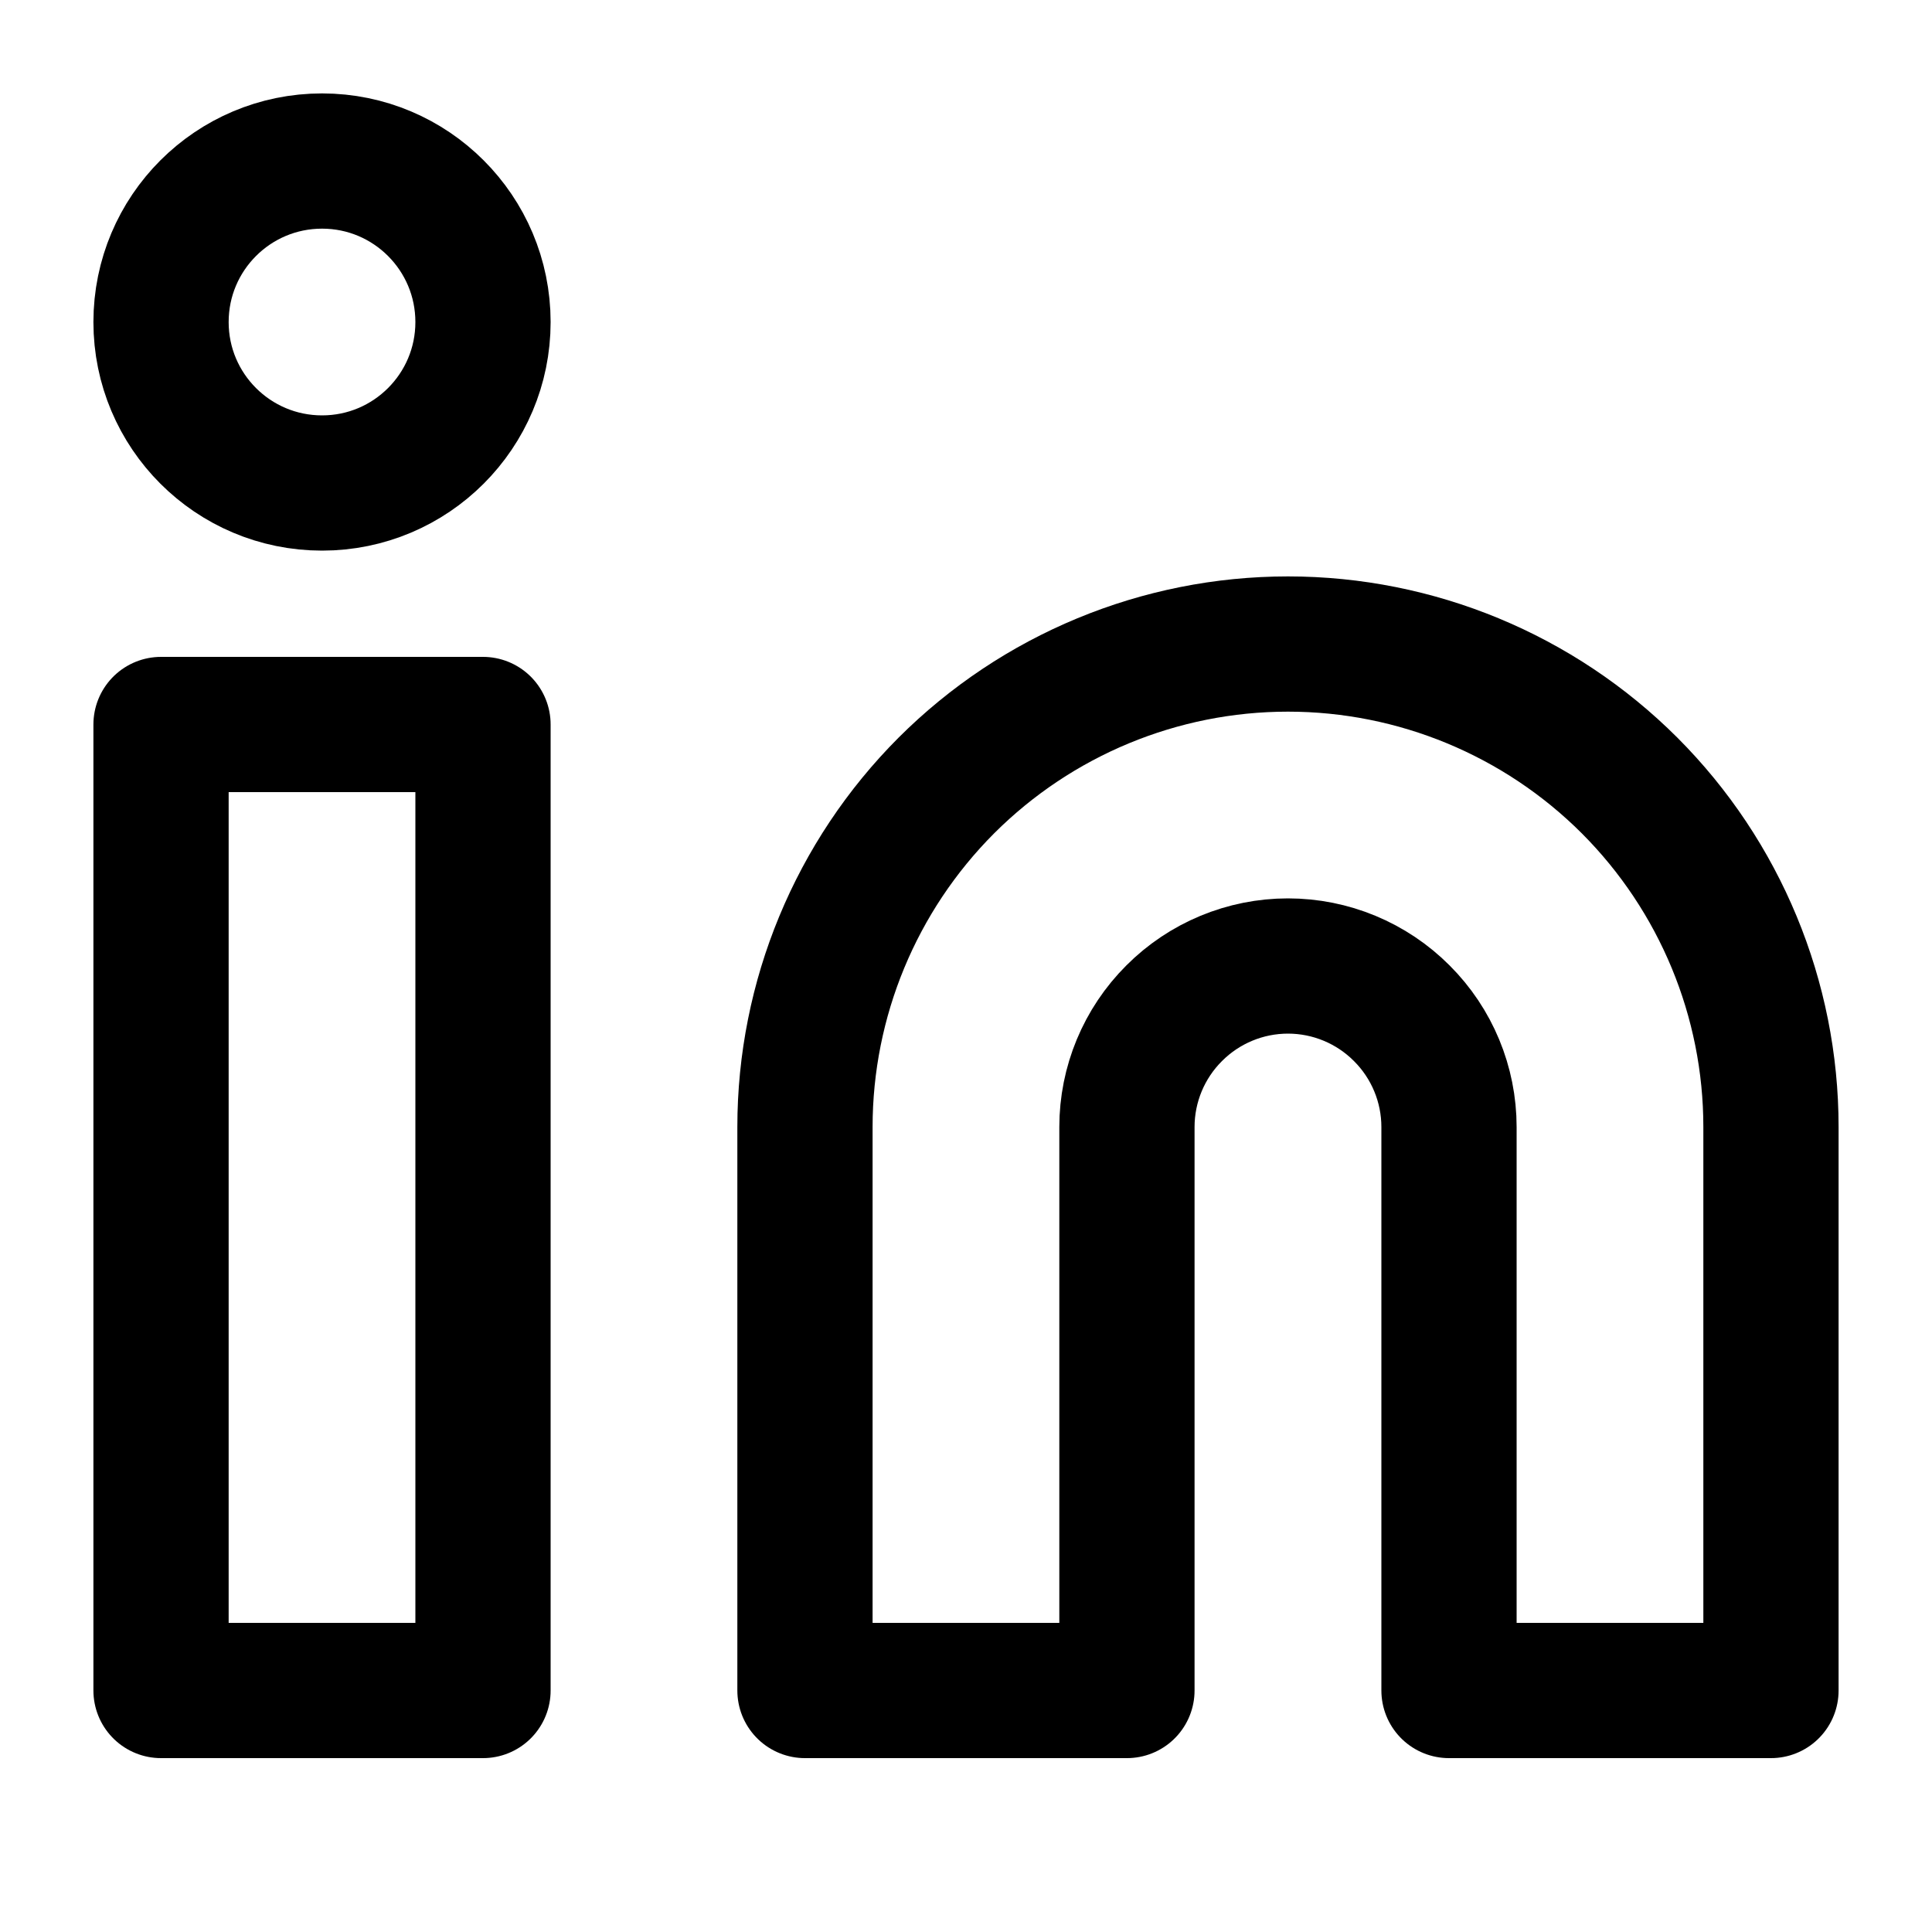
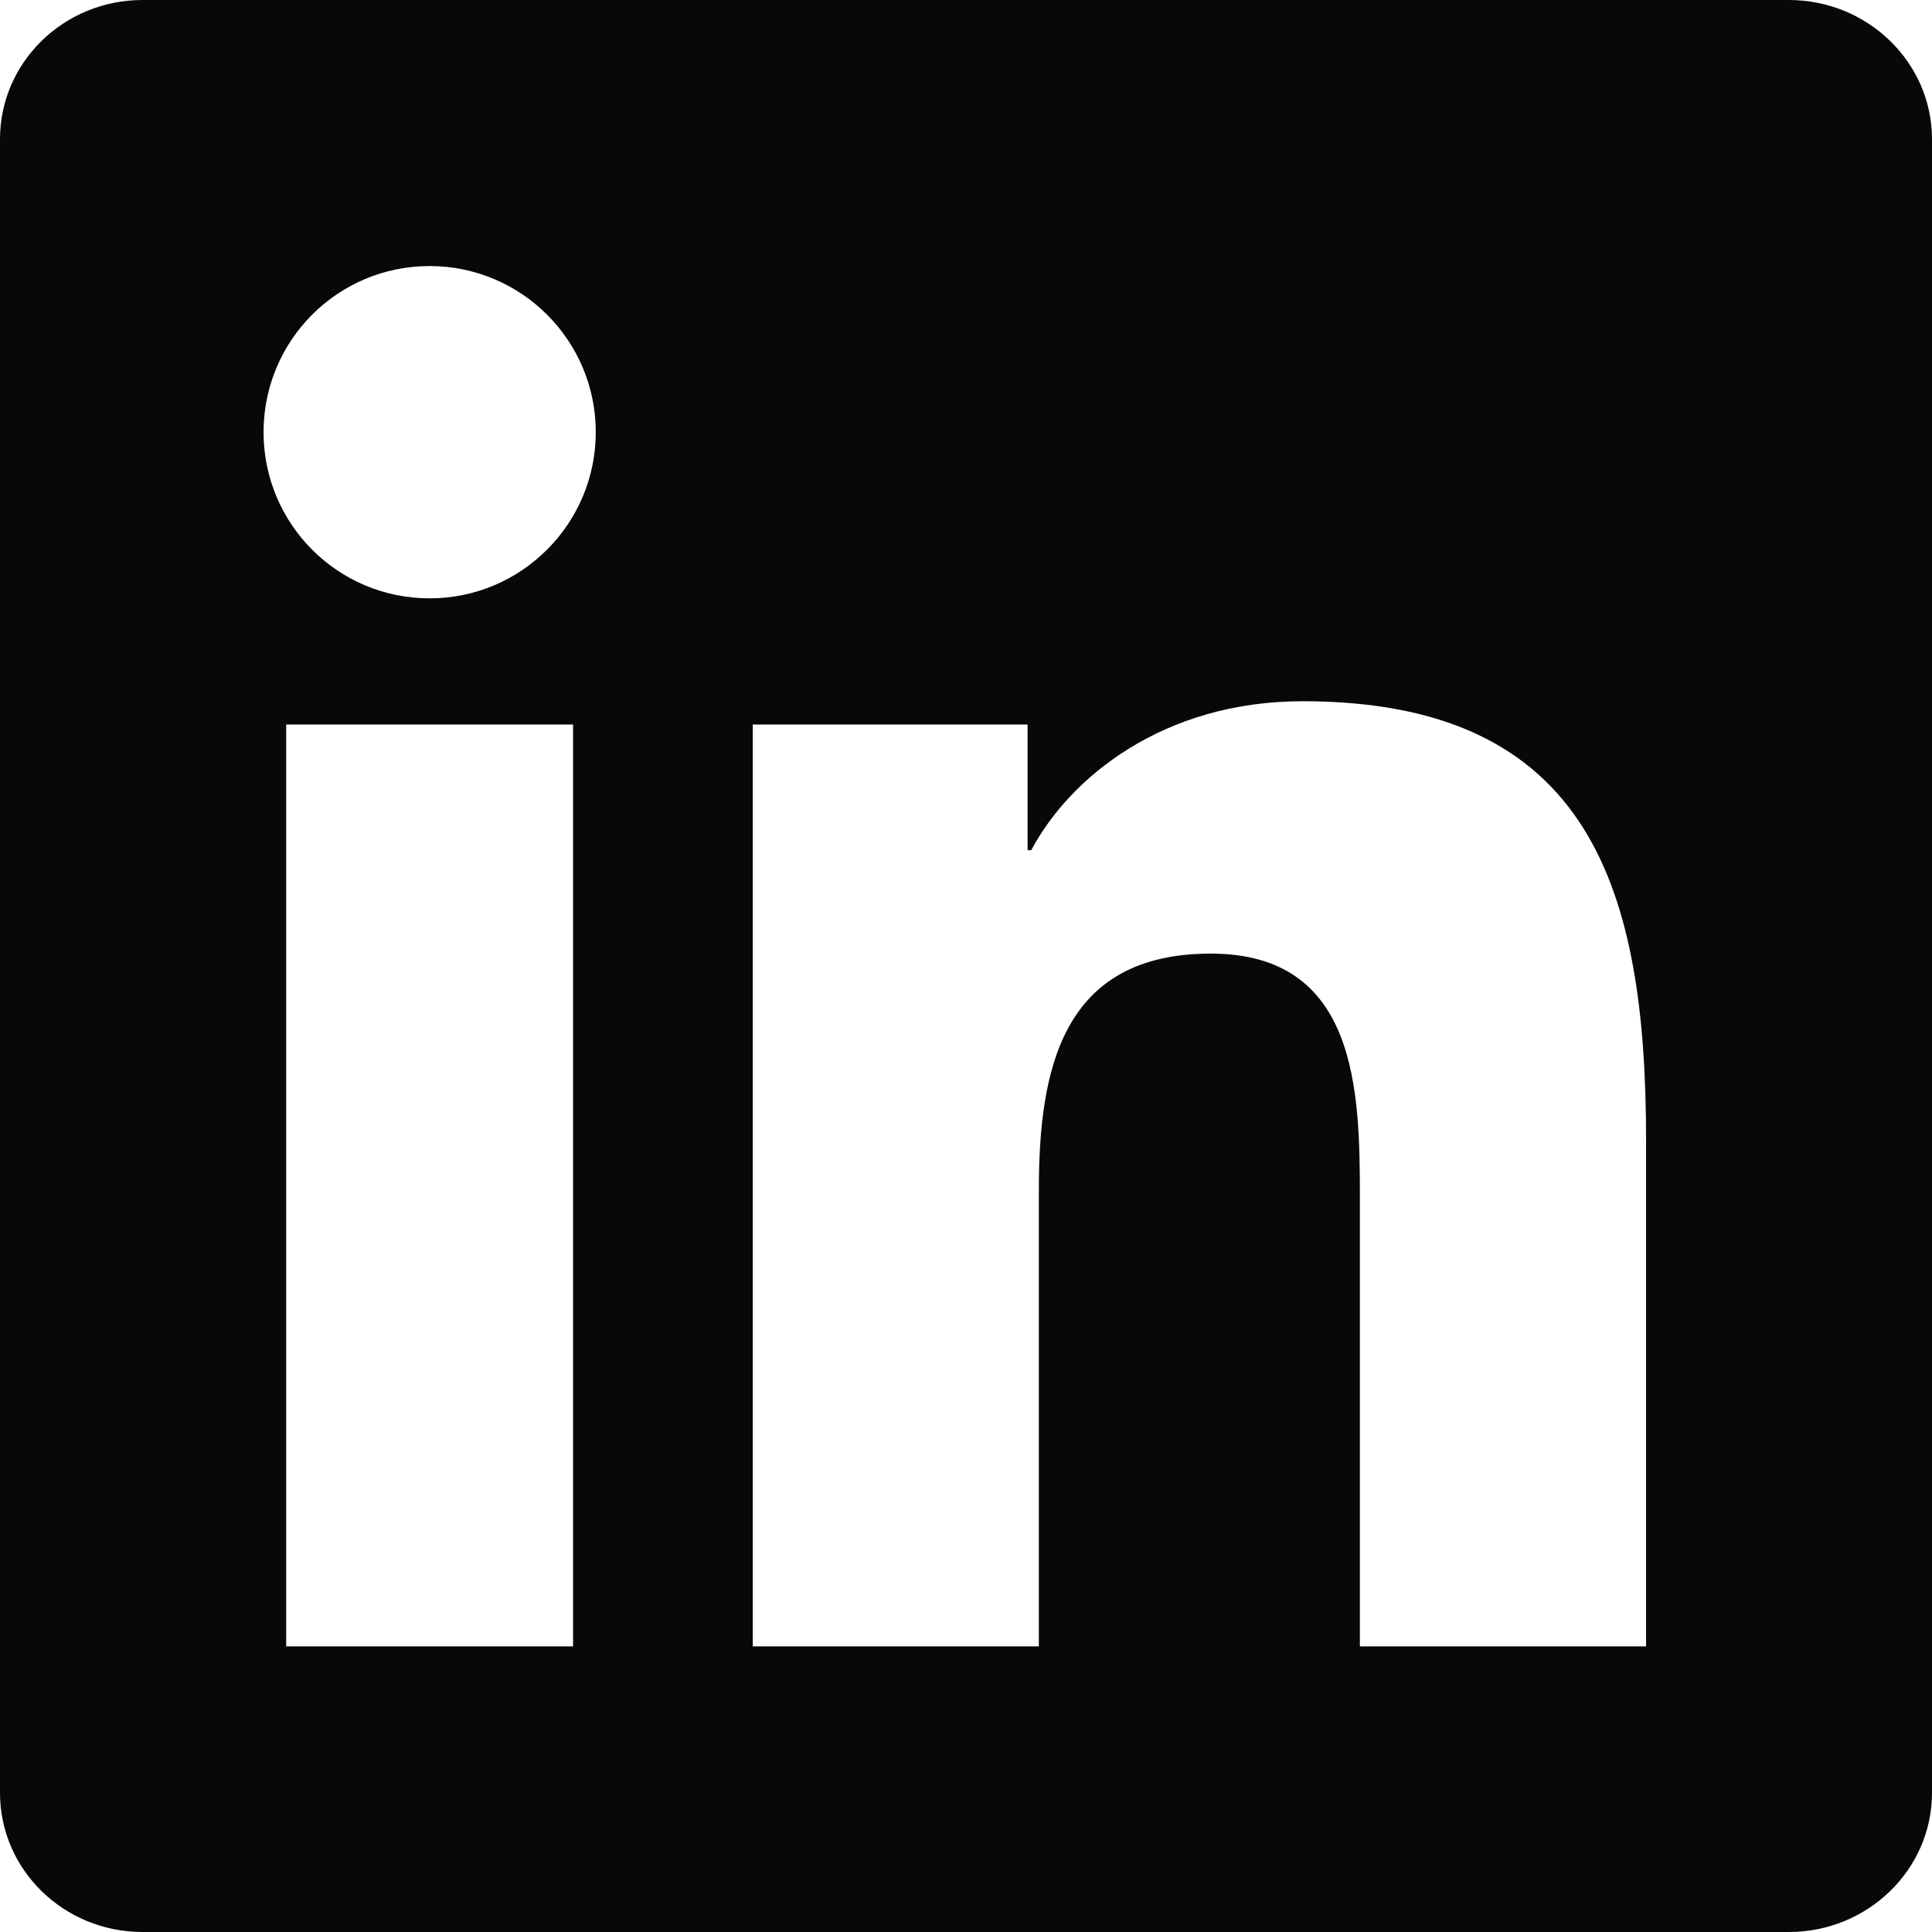
- <svg xmlns="http://www.w3.org/2000/svg" width="20" height="20" viewBox="0 0 20 20" fill="none">
-   <path d="M13.333 6.667C14.659 6.667 15.931 7.194 16.869 8.131C17.806 9.069 18.333 10.341 18.333 11.667V17.5H15V11.667C15 11.225 14.824 10.801 14.511 10.489C14.199 10.176 13.775 10 13.333 10C12.891 10 12.467 10.176 12.155 10.489C11.842 10.801 11.666 11.225 11.666 11.667V17.5H8.333V11.667C8.333 10.341 8.86 9.069 9.797 8.131C10.735 7.194 12.007 6.667 13.333 6.667Z" stroke="black" stroke-width="1.4" stroke-linecap="round" stroke-linejoin="round" />
-   <path d="M5 7.5H1.667V17.5H5V7.5Z" stroke="black" stroke-width="1.4" stroke-linecap="round" stroke-linejoin="round" />
-   <path d="M3.334 5C4.254 5 5 4.254 5 3.334C5 2.413 4.254 1.667 3.334 1.667C2.413 1.667 1.667 2.413 1.667 3.334C1.667 4.254 2.413 5 3.334 5Z" stroke="black" stroke-width="1.4" stroke-linecap="round" stroke-linejoin="round" />
+ <svg xmlns="http://www.w3.org/2000/svg" width="20" height="20" viewBox="0 0 24 24" aria-hidden="true">
+   <path fill="#080808" d="M20.447 20.452h-3.554v-5.569c0-1.328-.027-3.037-1.852-3.037-1.853 0-2.136 1.445-2.136 2.939v5.667H9.351V9h3.414v1.561h.046c.477-.9 1.637-1.85 3.37-1.85 3.601 0 4.267 2.37 4.267 5.455v6.286zM5.337 7.433c-1.144 0-2.063-.926-2.063-2.065 0-1.138.92-2.063 2.063-2.063 1.14 0 2.064.925 2.064 2.063 0 1.139-.925 2.065-2.064 2.065zm1.782 13.019H3.555V9h3.564v11.452zM22.225 0H1.771C.792 0 0 .774 0 1.729v20.542C0 23.227.792 24 1.771 24h20.451C23.2 24 24 23.227 24 22.271V1.729C24 .774 23.2 0 22.222 0h.003z" />
</svg>
